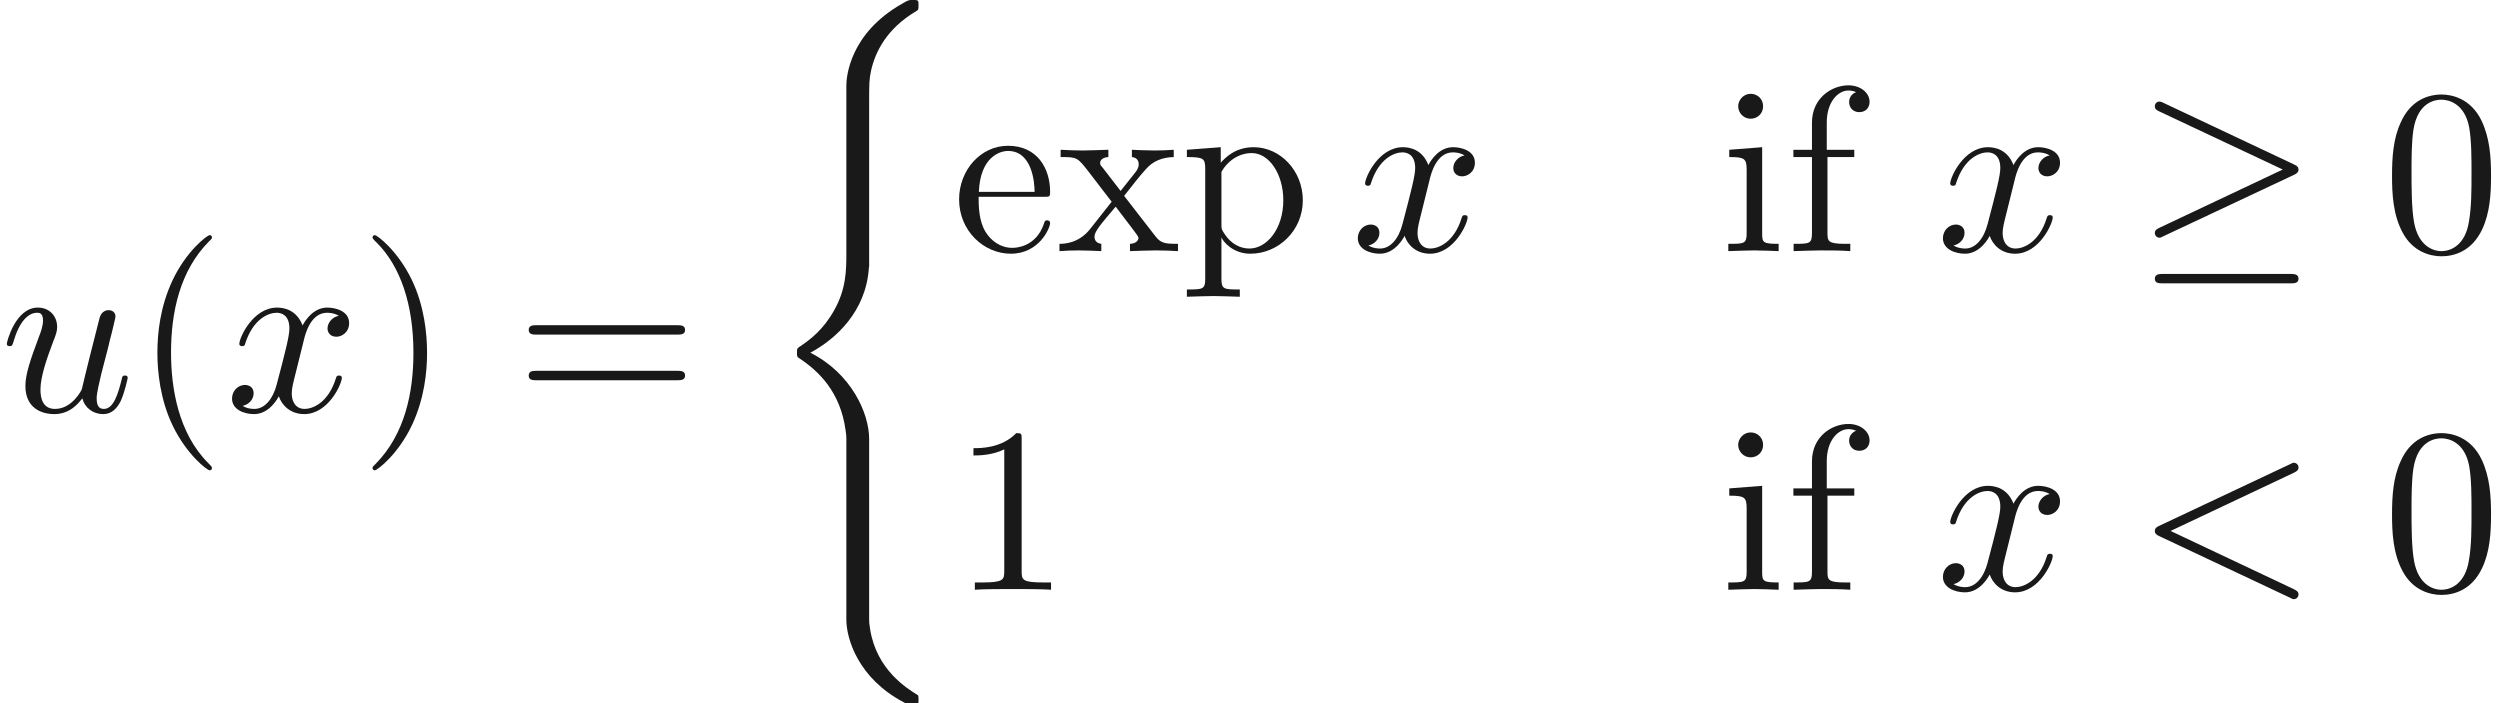
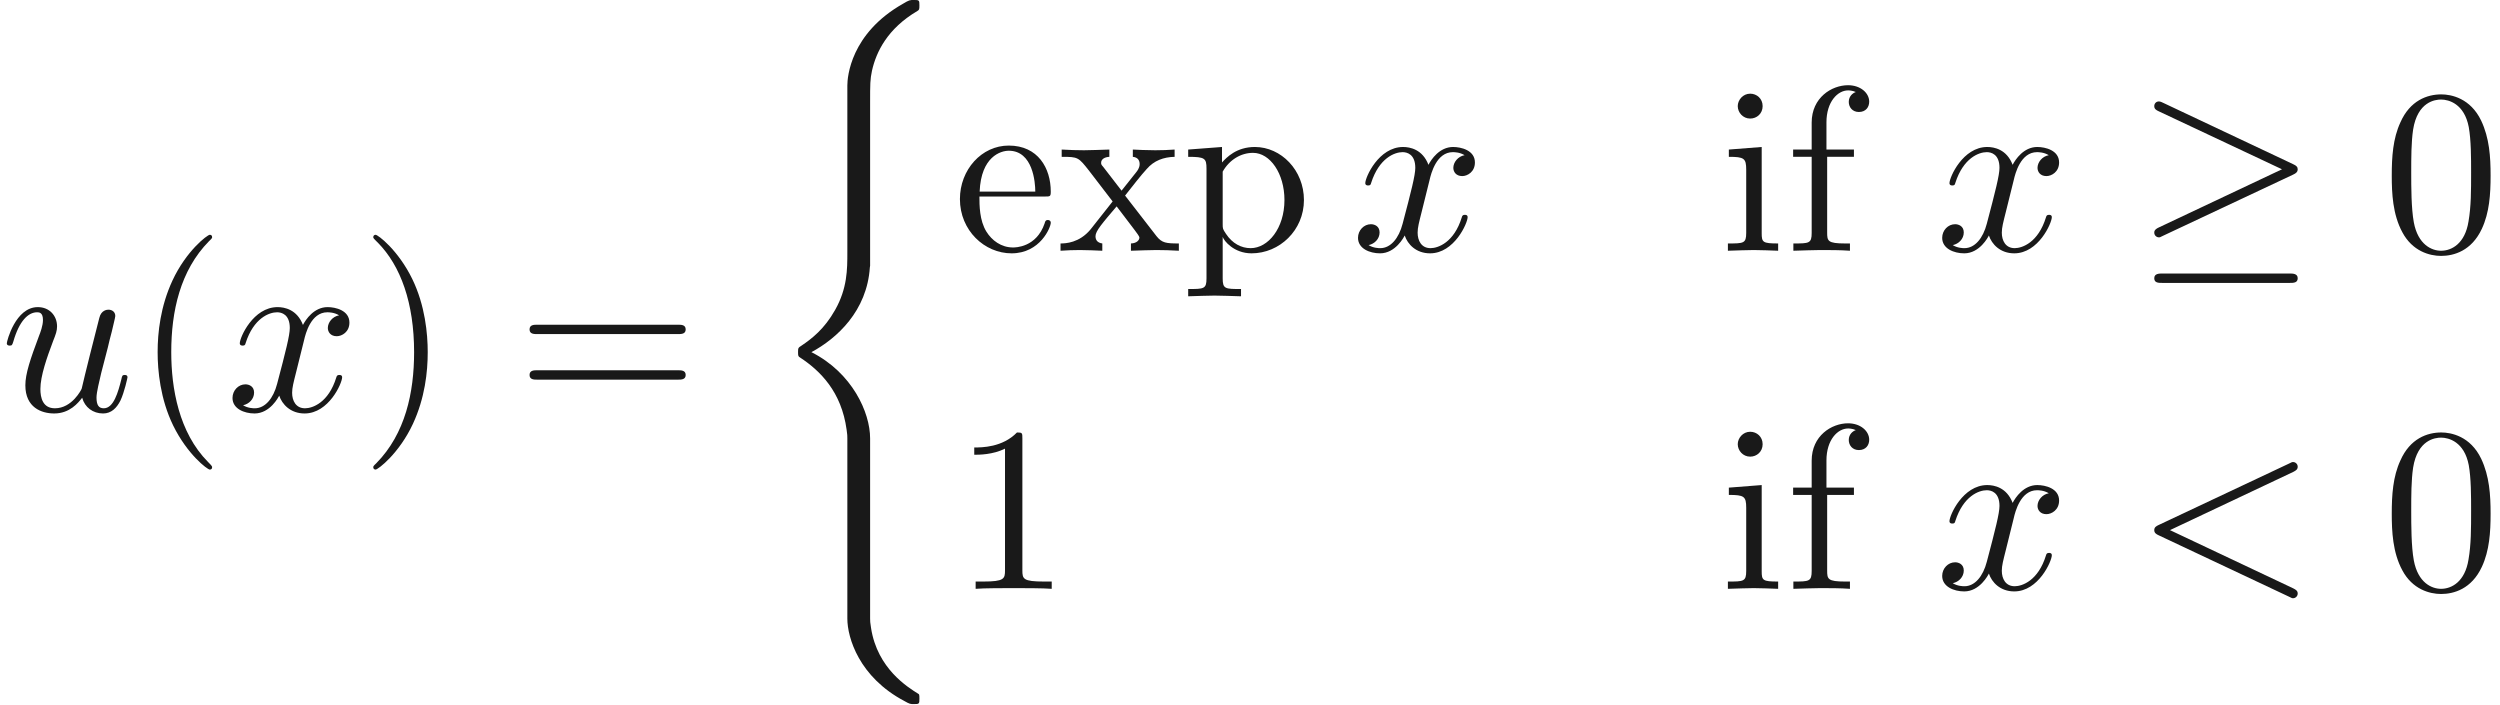
- <svg xmlns="http://www.w3.org/2000/svg" xmlns:ns1="http://github.com/leegao/readme2tex/" xmlns:xlink="http://www.w3.org/1999/xlink" height="29.777pt" ns1:offset="0" version="1.1" viewBox="86.565 -61.04 105.914 29.777" width="105.914pt">
+ <svg xmlns="http://www.w3.org/2000/svg" xmlns:ns1="http://github.com/leegao/readme2tex/" xmlns:xlink="http://www.w3.org/1999/xlink" height="29.888pt" ns1:offset="0" version="1.1" viewBox="86.565 -61.041 106.084 29.888" width="106.084pt">
  <defs>
-     <path d="M6.715 -3.228C6.854 -3.288 6.914 -3.357 6.914 -3.447C6.914 -3.547 6.874 -3.606 6.715 -3.676L1.225 -6.266C1.086 -6.336 1.046 -6.336 1.026 -6.336C0.907 -6.336 0.827 -6.247 0.827 -6.137C0.827 -6.017 0.907 -5.968 1.016 -5.918L6.247 -3.457L1.036 -0.996C0.837 -0.907 0.827 -0.827 0.827 -0.767C0.827 -0.658 0.917 -0.568 1.026 -0.568C1.056 -0.568 1.076 -0.568 1.205 -0.638L6.715 -3.228ZM6.565 1.365C6.735 1.365 6.914 1.365 6.914 1.166S6.705 0.966 6.555 0.966H1.186C1.036 0.966 0.827 0.966 0.827 1.166S1.006 1.365 1.176 1.365H6.565Z" id="g0-21" />
-     <path d="M4.493 18.202C4.493 17.106 3.736 15.422 2.002 14.546C3.078 13.968 4.364 12.802 4.483 10.939L4.493 10.879V3.975C4.493 3.158 4.493 2.979 4.573 2.6C4.752 1.803 5.23 0.817 6.496 0.07C6.575 0.02 6.585 0.01 6.585 -0.169C6.585 -0.389 6.575 -0.399 6.356 -0.399C6.177 -0.399 6.157 -0.399 5.888 -0.239C3.656 1.026 3.527 2.879 3.527 3.228V10.311C3.527 11.029 3.527 11.836 3.009 12.752C2.55 13.569 2.012 13.978 1.584 14.267C1.445 14.356 1.435 14.366 1.435 14.536C1.435 14.715 1.445 14.725 1.524 14.775C2.371 15.332 3.278 16.219 3.497 17.843C3.527 18.062 3.527 18.082 3.527 18.202V25.853C3.527 26.66 4.025 28.334 5.948 29.35C6.177 29.48 6.197 29.48 6.356 29.48C6.575 29.48 6.585 29.47 6.585 29.25C6.585 29.071 6.575 29.061 6.535 29.041C6.107 28.772 4.802 27.985 4.533 26.252C4.493 25.992 4.493 25.973 4.493 25.843V18.202Z" id="g3-40" />
+     <path d="M6.715 -3.228C6.854 -3.288 6.914 -3.357 6.914 -3.447C6.914 -3.547 6.874 -3.606 6.715 -3.676L1.225 -6.267C1.086 -6.336 1.046 -6.336 1.026 -6.336C0.907 -6.336 0.827 -6.247 0.827 -6.137C0.827 -6.017 0.907 -5.968 1.016 -5.918L6.247 -3.457L1.036 -0.996C0.837 -0.907 0.827 -0.827 0.827 -0.767C0.827 -0.658 0.917 -0.568 1.026 -0.568C1.056 -0.568 1.076 -0.568 1.205 -0.638L6.715 -3.228ZM6.565 1.365C6.735 1.365 6.914 1.365 6.914 1.166S6.705 0.966 6.555 0.966H1.186C1.036 0.966 0.827 0.966 0.827 1.166S1.006 1.365 1.176 1.365H6.565Z" id="g0-21" />
+     <path d="M4.493 18.202C4.493 17.106 3.736 15.422 2.002 14.545C3.078 13.968 4.364 12.802 4.483 10.939L4.493 10.879V3.975C4.493 3.158 4.493 2.979 4.573 2.6C4.752 1.803 5.23 0.817 6.496 0.07C6.575 0.02 6.585 0.01 6.585 -0.169C6.585 -0.389 6.575 -0.399 6.356 -0.399C6.177 -0.399 6.157 -0.399 5.888 -0.239C3.656 1.026 3.527 2.879 3.527 3.228V10.311C3.527 11.029 3.527 11.836 3.009 12.752C2.55 13.569 2.012 13.978 1.584 14.267C1.445 14.356 1.435 14.366 1.435 14.535C1.435 14.715 1.445 14.725 1.524 14.775C2.371 15.333 3.278 16.219 3.497 17.843C3.527 18.062 3.527 18.082 3.527 18.202V25.853C3.527 26.66 4.025 28.334 5.948 29.35C6.177 29.479 6.197 29.479 6.356 29.479C6.575 29.479 6.585 29.469 6.585 29.25C6.585 29.071 6.575 29.061 6.535 29.041C6.107 28.772 4.802 27.985 4.533 26.252C4.493 25.993 4.493 25.973 4.493 25.843V18.202Z" id="g3-40" />
+     <path d="M3.298 2.391C3.298 2.361 3.298 2.341 3.128 2.172C1.883 0.917 1.564 -0.966 1.564 -2.491C1.564 -4.224 1.943 -5.958 3.168 -7.203C3.298 -7.323 3.298 -7.342 3.298 -7.372C3.298 -7.442 3.258 -7.472 3.198 -7.472C3.098 -7.472 2.202 -6.795 1.614 -5.529C1.106 -4.433 0.986 -3.328 0.986 -2.491C0.986 -1.714 1.096 -0.508 1.644 0.618C2.242 1.843 3.098 2.491 3.198 2.491C3.258 2.491 3.298 2.461 3.298 2.391Z" id="g2-40" />
+     <path d="M2.879 -2.491C2.879 -3.268 2.77 -4.473 2.222 -5.599C1.624 -6.824 0.767 -7.472 0.667 -7.472C0.608 -7.472 0.568 -7.432 0.568 -7.372C0.568 -7.342 0.568 -7.323 0.757 -7.143C1.733 -6.157 2.301 -4.573 2.301 -2.491C2.301 -0.787 1.933 0.966 0.697 2.222C0.568 2.341 0.568 2.361 0.568 2.391C0.568 2.451 0.608 2.491 0.667 2.491C0.767 2.491 1.664 1.813 2.252 0.548C2.76 -0.548 2.879 -1.654 2.879 -2.491Z" id="g2-41" />
+     <path d="M4.583 -3.188C4.583 -3.985 4.533 -4.782 4.184 -5.519C3.726 -6.476 2.909 -6.635 2.491 -6.635C1.893 -6.635 1.166 -6.376 0.757 -5.45C0.438 -4.762 0.389 -3.985 0.389 -3.188C0.389 -2.441 0.428 -1.544 0.837 -0.787C1.265 0.02 1.993 0.219 2.481 0.219C3.019 0.219 3.776 0.01 4.214 -0.936C4.533 -1.624 4.583 -2.401 4.583 -3.188ZM2.481 0C2.092 0 1.504 -0.249 1.325 -1.205C1.215 -1.803 1.215 -2.72 1.215 -3.308C1.215 -3.945 1.215 -4.603 1.295 -5.141C1.484 -6.326 2.232 -6.416 2.481 -6.416C2.809 -6.416 3.467 -6.237 3.656 -5.25C3.756 -4.692 3.756 -3.935 3.756 -3.308C3.756 -2.56 3.756 -1.883 3.646 -1.245C3.497 -0.299 2.929 0 2.481 0Z" id="g2-48" />
+     <path d="M2.929 -6.376C2.929 -6.615 2.929 -6.635 2.7 -6.635C2.082 -5.998 1.205 -5.998 0.887 -5.998V-5.689C1.086 -5.689 1.674 -5.689 2.192 -5.948V-0.787C2.192 -0.428 2.162 -0.309 1.265 -0.309H0.946V0C1.295 -0.03 2.162 -0.03 2.56 -0.03S3.826 -0.03 4.174 0V-0.309H3.856C2.959 -0.309 2.929 -0.418 2.929 -0.787V-6.376Z" id="g2-49" />
+     <path d="M6.844 -3.258C6.994 -3.258 7.183 -3.258 7.183 -3.457S6.994 -3.656 6.854 -3.656H0.887C0.747 -3.656 0.558 -3.656 0.558 -3.457S0.747 -3.258 0.897 -3.258H6.844ZM6.854 -1.325C6.994 -1.325 7.183 -1.325 7.183 -1.524S6.994 -1.724 6.844 -1.724H0.897C0.747 -1.724 0.558 -1.724 0.558 -1.524S0.747 -1.325 0.887 -1.325H6.854Z" id="g2-61" />
+     <path d="M1.116 -2.511C1.176 -3.995 2.012 -4.244 2.351 -4.244C3.377 -4.244 3.477 -2.899 3.477 -2.511H1.116ZM1.106 -2.301H3.885C4.105 -2.301 4.134 -2.301 4.134 -2.511C4.134 -3.497 3.597 -4.463 2.351 -4.463C1.196 -4.463 0.279 -3.437 0.279 -2.192C0.279 -0.857 1.325 0.11 2.471 0.11C3.686 0.11 4.134 -0.996 4.134 -1.186C4.134 -1.285 4.055 -1.305 4.005 -1.305C3.915 -1.305 3.895 -1.245 3.875 -1.166C3.527 -0.139 2.63 -0.139 2.531 -0.139C2.032 -0.139 1.634 -0.438 1.405 -0.807C1.106 -1.285 1.106 -1.943 1.106 -2.301Z" id="g2-101" />
+     <path d="M1.743 -4.294V-5.45C1.743 -6.326 2.222 -6.804 2.66 -6.804C2.69 -6.804 2.839 -6.804 2.989 -6.735C2.869 -6.695 2.69 -6.565 2.69 -6.316C2.69 -6.087 2.849 -5.888 3.118 -5.888C3.407 -5.888 3.557 -6.087 3.557 -6.326C3.557 -6.695 3.188 -7.024 2.66 -7.024C1.963 -7.024 1.116 -6.496 1.116 -5.44V-4.294H0.329V-3.985H1.116V-0.757C1.116 -0.309 1.006 -0.309 0.339 -0.309V0C0.727 -0.01 1.196 -0.03 1.474 -0.03C1.873 -0.03 2.341 -0.03 2.74 0V-0.309H2.531C1.793 -0.309 1.773 -0.418 1.773 -0.777V-3.985H2.909V-4.294H1.743Z" id="g2-102" />
+     <path d="M1.763 -4.403L0.369 -4.294V-3.985C1.016 -3.985 1.106 -3.925 1.106 -3.437V-0.757C1.106 -0.309 0.996 -0.309 0.329 -0.309V0C0.648 -0.01 1.186 -0.03 1.425 -0.03C1.773 -0.03 2.122 -0.01 2.461 0V-0.309C1.803 -0.309 1.763 -0.359 1.763 -0.747V-4.403ZM1.803 -6.137C1.803 -6.456 1.554 -6.665 1.275 -6.665C0.966 -6.665 0.747 -6.396 0.747 -6.137C0.747 -5.868 0.966 -5.609 1.275 -5.609C1.554 -5.609 1.803 -5.818 1.803 -6.137Z" id="g2-105" />
+     <path d="M1.714 -3.746V-4.403L0.279 -4.294V-3.985C0.986 -3.985 1.056 -3.925 1.056 -3.487V1.176C1.056 1.624 0.946 1.624 0.279 1.624V1.933C0.618 1.923 1.136 1.903 1.395 1.903C1.664 1.903 2.172 1.923 2.521 1.933V1.624C1.853 1.624 1.743 1.624 1.743 1.176V-0.498V-0.588C1.793 -0.428 2.212 0.11 2.969 0.11C4.154 0.11 5.191 -0.867 5.191 -2.152C5.191 -3.417 4.224 -4.403 3.108 -4.403C2.331 -4.403 1.913 -3.965 1.714 -3.746ZM1.743 -1.136V-3.357C2.032 -3.866 2.521 -4.154 3.029 -4.154C3.756 -4.154 4.364 -3.278 4.364 -2.152C4.364 -0.946 3.666 -0.11 2.929 -0.11C2.531 -0.11 2.152 -0.309 1.883 -0.717C1.743 -0.927 1.743 -0.936 1.743 -1.136Z" id="g2-112" />
+     <path d="M2.859 -2.341C3.158 -2.72 3.537 -3.208 3.776 -3.467C4.085 -3.826 4.493 -3.975 4.961 -3.985V-4.294C4.702 -4.274 4.403 -4.264 4.144 -4.264C3.846 -4.264 3.318 -4.284 3.188 -4.294V-3.985C3.397 -3.965 3.477 -3.836 3.477 -3.676S3.377 -3.387 3.328 -3.328L2.71 -2.55L1.933 -3.557C1.843 -3.656 1.843 -3.676 1.843 -3.736C1.843 -3.885 1.993 -3.975 2.192 -3.985V-4.294C1.933 -4.284 1.275 -4.264 1.116 -4.264C0.907 -4.264 0.438 -4.274 0.169 -4.294V-3.985C0.867 -3.985 0.877 -3.975 1.345 -3.377L2.331 -2.092L1.395 -0.907C0.917 -0.329 0.329 -0.309 0.12 -0.309V0C0.379 -0.02 0.687 -0.03 0.946 -0.03C1.235 -0.03 1.654 -0.01 1.893 0V-0.309C1.674 -0.339 1.604 -0.468 1.604 -0.618C1.604 -0.837 1.893 -1.166 2.501 -1.883L3.258 -0.887C3.337 -0.777 3.467 -0.618 3.467 -0.558C3.467 -0.468 3.377 -0.319 3.108 -0.309V0C3.407 -0.01 3.965 -0.03 4.184 -0.03C4.453 -0.03 4.842 -0.02 5.141 0V-0.309C4.603 -0.309 4.423 -0.329 4.194 -0.618L2.859 -2.341Z" id="g2-120" />
    <path d="M6.725 -4.961C6.844 -5.021 6.914 -5.071 6.914 -5.181S6.824 -5.38 6.715 -5.38C6.685 -5.38 6.665 -5.38 6.535 -5.31L1.016 -2.71C0.907 -2.66 0.827 -2.61 0.827 -2.491S0.907 -2.321 1.016 -2.271L6.535 0.329C6.665 0.399 6.685 0.399 6.715 0.399C6.824 0.399 6.914 0.309 6.914 0.199S6.844 0.04 6.725 -0.02L1.494 -2.491L6.725 -4.961Z" id="g1-60" />
    <path d="M3.487 -0.558C3.597 -0.149 3.945 0.11 4.374 0.11C4.722 0.11 4.951 -0.12 5.111 -0.438C5.28 -0.797 5.41 -1.405 5.41 -1.425C5.41 -1.524 5.32 -1.524 5.29 -1.524C5.191 -1.524 5.181 -1.484 5.151 -1.345C5.011 -0.787 4.822 -0.11 4.403 -0.11C4.194 -0.11 4.095 -0.239 4.095 -0.568C4.095 -0.787 4.214 -1.255 4.294 -1.604L4.573 -2.68C4.603 -2.829 4.702 -3.208 4.742 -3.357C4.792 -3.587 4.892 -3.965 4.892 -4.025C4.892 -4.204 4.752 -4.294 4.603 -4.294C4.553 -4.294 4.294 -4.284 4.214 -3.945C4.025 -3.218 3.587 -1.474 3.467 -0.946C3.457 -0.907 3.059 -0.11 2.331 -0.11C1.813 -0.11 1.714 -0.558 1.714 -0.927C1.714 -1.484 1.993 -2.271 2.252 -2.959C2.371 -3.258 2.421 -3.397 2.421 -3.587C2.421 -4.035 2.102 -4.403 1.604 -4.403C0.658 -4.403 0.289 -2.959 0.289 -2.869C0.289 -2.77 0.389 -2.77 0.408 -2.77C0.508 -2.77 0.518 -2.79 0.568 -2.949C0.817 -3.816 1.196 -4.184 1.574 -4.184C1.664 -4.184 1.823 -4.174 1.823 -3.856C1.823 -3.616 1.714 -3.328 1.654 -3.178C1.285 -2.192 1.076 -1.574 1.076 -1.086C1.076 -0.139 1.763 0.11 2.301 0.11C2.959 0.11 3.318 -0.339 3.487 -0.558Z" id="g1-117" />
    <path d="M3.328 -3.009C3.387 -3.268 3.616 -4.184 4.314 -4.184C4.364 -4.184 4.603 -4.184 4.812 -4.055C4.533 -4.005 4.334 -3.756 4.334 -3.517C4.334 -3.357 4.443 -3.168 4.712 -3.168C4.932 -3.168 5.25 -3.347 5.25 -3.746C5.25 -4.264 4.663 -4.403 4.324 -4.403C3.746 -4.403 3.397 -3.875 3.278 -3.646C3.029 -4.304 2.491 -4.403 2.202 -4.403C1.166 -4.403 0.598 -3.118 0.598 -2.869C0.598 -2.77 0.697 -2.77 0.717 -2.77C0.797 -2.77 0.827 -2.79 0.847 -2.879C1.186 -3.935 1.843 -4.184 2.182 -4.184C2.371 -4.184 2.72 -4.095 2.72 -3.517C2.72 -3.208 2.55 -2.54 2.182 -1.146C2.022 -0.528 1.674 -0.11 1.235 -0.11C1.176 -0.11 0.946 -0.11 0.737 -0.239C0.986 -0.289 1.205 -0.498 1.205 -0.777C1.205 -1.046 0.986 -1.126 0.837 -1.126C0.538 -1.126 0.289 -0.867 0.289 -0.548C0.289 -0.09 0.787 0.11 1.225 0.11C1.883 0.11 2.242 -0.588 2.271 -0.648C2.391 -0.279 2.75 0.11 3.347 0.11C4.374 0.11 4.941 -1.176 4.941 -1.425C4.941 -1.524 4.852 -1.524 4.822 -1.524C4.732 -1.524 4.712 -1.484 4.692 -1.415C4.364 -0.349 3.686 -0.11 3.367 -0.11C2.979 -0.11 2.819 -0.428 2.819 -0.767C2.819 -0.986 2.879 -1.205 2.989 -1.644L3.328 -3.009Z" id="g1-120" />
-     <path d="M3.298 2.391C3.298 2.361 3.298 2.341 3.128 2.172C1.883 0.917 1.564 -0.966 1.564 -2.491C1.564 -4.224 1.943 -5.958 3.168 -7.203C3.298 -7.323 3.298 -7.342 3.298 -7.372C3.298 -7.442 3.258 -7.472 3.198 -7.472C3.098 -7.472 2.202 -6.795 1.614 -5.529C1.106 -4.433 0.986 -3.328 0.986 -2.491C0.986 -1.714 1.096 -0.508 1.644 0.618C2.242 1.843 3.098 2.491 3.198 2.491C3.258 2.491 3.298 2.461 3.298 2.391Z" id="g2-40" />
-     <path d="M2.879 -2.491C2.879 -3.268 2.77 -4.473 2.222 -5.599C1.624 -6.824 0.767 -7.472 0.667 -7.472C0.608 -7.472 0.568 -7.432 0.568 -7.372C0.568 -7.342 0.568 -7.323 0.757 -7.143C1.734 -6.157 2.301 -4.573 2.301 -2.491C2.301 -0.787 1.933 0.966 0.697 2.222C0.568 2.341 0.568 2.361 0.568 2.391C0.568 2.451 0.608 2.491 0.667 2.491C0.767 2.491 1.664 1.813 2.252 0.548C2.76 -0.548 2.879 -1.654 2.879 -2.491Z" id="g2-41" />
-     <path d="M4.583 -3.188C4.583 -3.985 4.533 -4.782 4.184 -5.519C3.726 -6.476 2.909 -6.635 2.491 -6.635C1.893 -6.635 1.166 -6.376 0.757 -5.45C0.438 -4.762 0.389 -3.985 0.389 -3.188C0.389 -2.441 0.428 -1.544 0.837 -0.787C1.265 0.02 1.993 0.219 2.481 0.219C3.019 0.219 3.776 0.01 4.214 -0.936C4.533 -1.624 4.583 -2.401 4.583 -3.188ZM2.481 0C2.092 0 1.504 -0.249 1.325 -1.205C1.215 -1.803 1.215 -2.72 1.215 -3.308C1.215 -3.945 1.215 -4.603 1.295 -5.141C1.484 -6.326 2.232 -6.416 2.481 -6.416C2.809 -6.416 3.467 -6.237 3.656 -5.25C3.756 -4.692 3.756 -3.935 3.756 -3.308C3.756 -2.56 3.756 -1.883 3.646 -1.245C3.497 -0.299 2.929 0 2.481 0Z" id="g2-48" />
-     <path d="M2.929 -6.376C2.929 -6.615 2.929 -6.635 2.7 -6.635C2.082 -5.998 1.205 -5.998 0.887 -5.998V-5.689C1.086 -5.689 1.674 -5.689 2.192 -5.948V-0.787C2.192 -0.428 2.162 -0.309 1.265 -0.309H0.946V0C1.295 -0.03 2.162 -0.03 2.56 -0.03S3.826 -0.03 4.174 0V-0.309H3.856C2.959 -0.309 2.929 -0.418 2.929 -0.787V-6.376Z" id="g2-49" />
-     <path d="M6.844 -3.258C6.994 -3.258 7.183 -3.258 7.183 -3.457S6.994 -3.656 6.854 -3.656H0.887C0.747 -3.656 0.558 -3.656 0.558 -3.457S0.747 -3.258 0.897 -3.258H6.844ZM6.854 -1.325C6.994 -1.325 7.183 -1.325 7.183 -1.524S6.994 -1.724 6.844 -1.724H0.897C0.747 -1.724 0.558 -1.724 0.558 -1.524S0.747 -1.325 0.887 -1.325H6.854Z" id="g2-61" />
-     <path d="M1.116 -2.511C1.176 -3.995 2.012 -4.244 2.351 -4.244C3.377 -4.244 3.477 -2.899 3.477 -2.511H1.116ZM1.106 -2.301H3.885C4.105 -2.301 4.135 -2.301 4.135 -2.511C4.135 -3.497 3.597 -4.463 2.351 -4.463C1.196 -4.463 0.279 -3.437 0.279 -2.192C0.279 -0.857 1.325 0.11 2.471 0.11C3.686 0.11 4.135 -0.996 4.135 -1.186C4.135 -1.285 4.055 -1.305 4.005 -1.305C3.915 -1.305 3.895 -1.245 3.875 -1.166C3.527 -0.139 2.63 -0.139 2.531 -0.139C2.032 -0.139 1.634 -0.438 1.405 -0.807C1.106 -1.285 1.106 -1.943 1.106 -2.301Z" id="g2-101" />
-     <path d="M1.743 -4.294V-5.45C1.743 -6.326 2.222 -6.804 2.66 -6.804C2.69 -6.804 2.839 -6.804 2.989 -6.735C2.869 -6.695 2.69 -6.565 2.69 -6.316C2.69 -6.087 2.849 -5.888 3.118 -5.888C3.407 -5.888 3.557 -6.087 3.557 -6.326C3.557 -6.695 3.188 -7.024 2.66 -7.024C1.963 -7.024 1.116 -6.496 1.116 -5.44V-4.294H0.329V-3.985H1.116V-0.757C1.116 -0.309 1.006 -0.309 0.339 -0.309V0C0.727 -0.01 1.196 -0.03 1.474 -0.03C1.873 -0.03 2.341 -0.03 2.74 0V-0.309H2.531C1.793 -0.309 1.773 -0.418 1.773 -0.777V-3.985H2.909V-4.294H1.743Z" id="g2-102" />
-     <path d="M1.763 -4.403L0.369 -4.294V-3.985C1.016 -3.985 1.106 -3.925 1.106 -3.437V-0.757C1.106 -0.309 0.996 -0.309 0.329 -0.309V0C0.648 -0.01 1.186 -0.03 1.425 -0.03C1.773 -0.03 2.122 -0.01 2.461 0V-0.309C1.803 -0.309 1.763 -0.359 1.763 -0.747V-4.403ZM1.803 -6.137C1.803 -6.456 1.554 -6.665 1.275 -6.665C0.966 -6.665 0.747 -6.396 0.747 -6.137C0.747 -5.868 0.966 -5.609 1.275 -5.609C1.554 -5.609 1.803 -5.818 1.803 -6.137Z" id="g2-105" />
-     <path d="M1.714 -3.746V-4.403L0.279 -4.294V-3.985C0.986 -3.985 1.056 -3.925 1.056 -3.487V1.176C1.056 1.624 0.946 1.624 0.279 1.624V1.933C0.618 1.923 1.136 1.903 1.395 1.903C1.664 1.903 2.172 1.923 2.521 1.933V1.624C1.853 1.624 1.743 1.624 1.743 1.176V-0.498V-0.588C1.793 -0.428 2.212 0.11 2.969 0.11C4.154 0.11 5.191 -0.867 5.191 -2.152C5.191 -3.417 4.224 -4.403 3.108 -4.403C2.331 -4.403 1.913 -3.965 1.714 -3.746ZM1.743 -1.136V-3.357C2.032 -3.865 2.521 -4.154 3.029 -4.154C3.756 -4.154 4.364 -3.278 4.364 -2.152C4.364 -0.946 3.666 -0.11 2.929 -0.11C2.531 -0.11 2.152 -0.309 1.883 -0.717C1.743 -0.927 1.743 -0.936 1.743 -1.136Z" id="g2-112" />
-     <path d="M2.859 -2.341C3.158 -2.72 3.537 -3.208 3.776 -3.467C4.085 -3.826 4.493 -3.975 4.961 -3.985V-4.294C4.702 -4.274 4.403 -4.264 4.144 -4.264C3.846 -4.264 3.318 -4.284 3.188 -4.294V-3.985C3.397 -3.965 3.477 -3.836 3.477 -3.676S3.377 -3.387 3.328 -3.328L2.71 -2.55L1.933 -3.557C1.843 -3.656 1.843 -3.676 1.843 -3.736C1.843 -3.885 1.993 -3.975 2.192 -3.985V-4.294C1.933 -4.284 1.275 -4.264 1.116 -4.264C0.907 -4.264 0.438 -4.274 0.169 -4.294V-3.985C0.867 -3.985 0.877 -3.975 1.345 -3.377L2.331 -2.092L1.395 -0.907C0.917 -0.329 0.329 -0.309 0.12 -0.309V0C0.379 -0.02 0.687 -0.03 0.946 -0.03C1.235 -0.03 1.654 -0.01 1.893 0V-0.309C1.674 -0.339 1.604 -0.468 1.604 -0.618C1.604 -0.837 1.893 -1.166 2.501 -1.883L3.258 -0.887C3.337 -0.777 3.467 -0.618 3.467 -0.558C3.467 -0.468 3.377 -0.319 3.108 -0.309V0C3.407 -0.01 3.965 -0.03 4.184 -0.03C4.453 -0.03 4.842 -0.02 5.141 0V-0.309C4.603 -0.309 4.423 -0.329 4.194 -0.618L2.859 -2.341Z" id="g2-120" />
  </defs>
  <g fill-opacity="0.9" id="page1">
    <use x="86.565" y="-43.606" xlink:href="#g1-117" />
-     <use x="92.247" y="-43.606" xlink:href="#g2-40" />
-     <use x="96.106" y="-43.606" xlink:href="#g1-120" />
-     <use x="101.779" y="-43.606" xlink:href="#g2-41" />
-     <use x="108.406" y="-43.606" xlink:href="#g2-61" />
-     <use x="118.894" y="-60.643" xlink:href="#g3-40" />
-     <use x="126.919" y="-50.401" xlink:href="#g2-101" />
-     <use x="131.33" y="-50.401" xlink:href="#g2-120" />
-     <use x="136.569" y="-50.401" xlink:href="#g2-112" />
-     <use x="143.8" y="-50.401" xlink:href="#g1-120" />
-     <use x="159.457" y="-50.401" xlink:href="#g2-105" />
-     <use x="162.214" y="-50.401" xlink:href="#g2-102" />
-     <use x="168.589" y="-50.401" xlink:href="#g1-120" />
-     <use x="177.029" y="-50.401" xlink:href="#g0-21" />
-     <use x="187.516" y="-50.401" xlink:href="#g2-48" />
-     <use x="126.919" y="-36.055" xlink:href="#g2-49" />
-     <use x="159.457" y="-36.055" xlink:href="#g2-105" />
-     <use x="162.214" y="-36.055" xlink:href="#g2-102" />
-     <use x="168.589" y="-36.055" xlink:href="#g1-120" />
-     <use x="177.029" y="-36.055" xlink:href="#g1-60" />
-     <use x="187.516" y="-36.055" xlink:href="#g2-48" />
+     <use x="92.268" y="-43.606" xlink:href="#g2-40" />
+     <use x="96.142" y="-43.606" xlink:href="#g1-120" />
+     <use x="101.836" y="-43.606" xlink:href="#g2-41" />
+     <use x="108.478" y="-43.606" xlink:href="#g2-61" />
+     <use x="118.994" y="-60.643" xlink:href="#g3-40" />
+     <use x="127.019" y="-50.401" xlink:href="#g2-101" />
+     <use x="131.447" y="-50.401" xlink:href="#g2-120" />
+     <use x="136.705" y="-50.401" xlink:href="#g2-112" />
+     <use x="143.901" y="-50.401" xlink:href="#g1-120" />
+     <use x="159.557" y="-50.401" xlink:href="#g2-105" />
+     <use x="162.325" y="-50.401" xlink:href="#g2-102" />
+     <use x="168.69" y="-50.401" xlink:href="#g1-120" />
+     <use x="177.151" y="-50.401" xlink:href="#g0-21" />
+     <use x="187.667" y="-50.401" xlink:href="#g2-48" />
+     <use x="127.019" y="-36.055" xlink:href="#g2-49" />
+     <use x="159.557" y="-36.055" xlink:href="#g2-105" />
+     <use x="162.325" y="-36.055" xlink:href="#g2-102" />
+     <use x="168.69" y="-36.055" xlink:href="#g1-120" />
+     <use x="177.151" y="-36.055" xlink:href="#g1-60" />
+     <use x="187.667" y="-36.055" xlink:href="#g2-48" />
  </g>
</svg>
